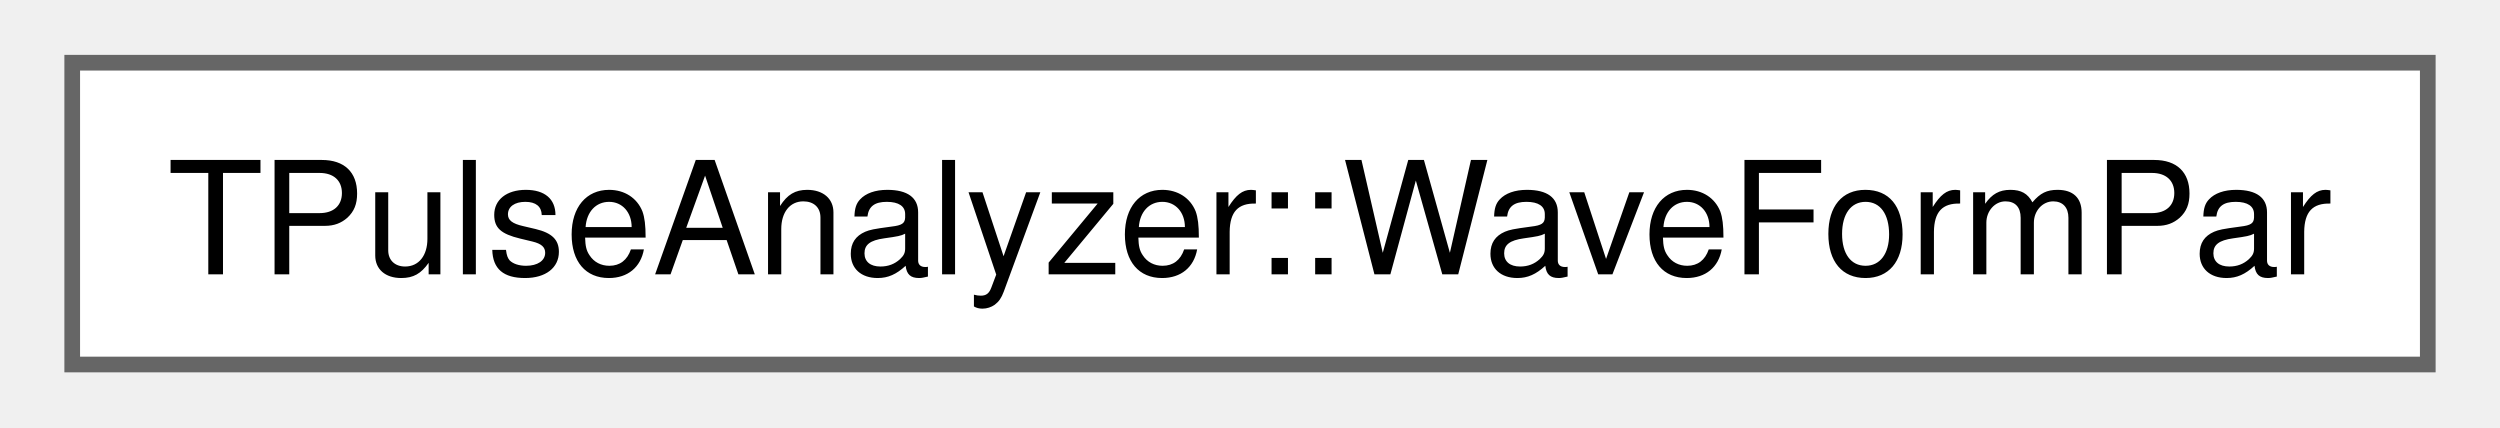
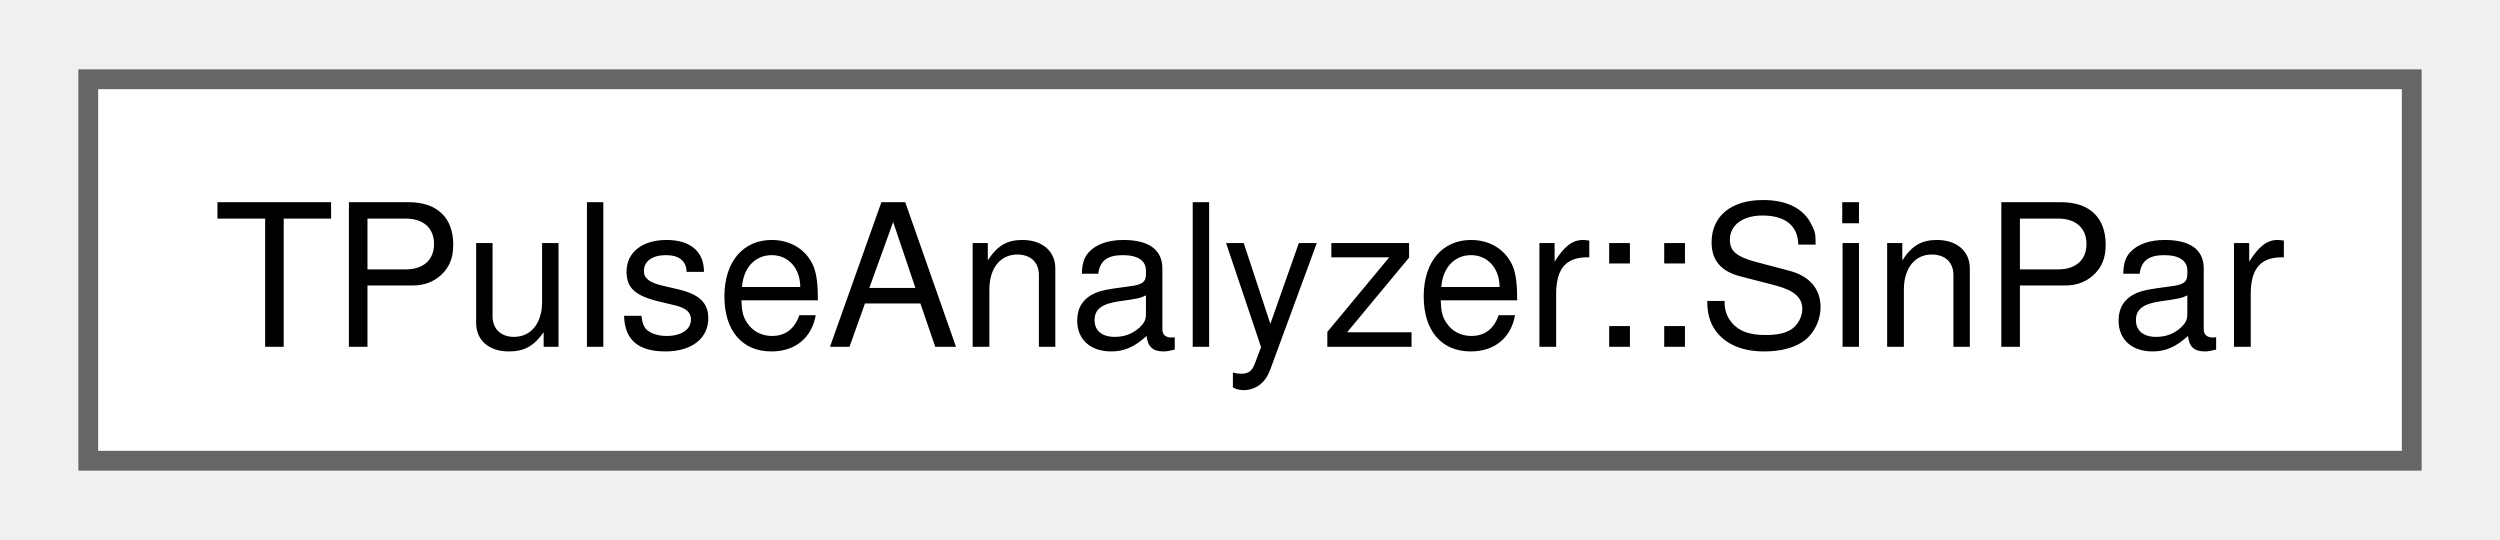
- <svg xmlns="http://www.w3.org/2000/svg" xmlns:xlink="http://www.w3.org/1999/xlink" width="158pt" height="27pt" viewBox="0.00 0.00 158.25 27.25">
+ <svg xmlns="http://www.w3.org/2000/svg" xmlns:xlink="http://www.w3.org/1999/xlink" width="125pt" height="27pt" viewBox="0.00 0.00 125.25 27.25">
  <g id="graph0" class="graph" transform="scale(1 1) rotate(0) translate(4 23.25)">
    <g id="Node000000" class="node">
      <g id="a_Node000000">
-         <a xlink:href="struct_t_pulse_analyzer_1_1_wave_form_par.html" target="_top" xlink:title=" ">
-           <polygon fill="white" stroke="#666666" points="150.25,-19.25 0,-19.25 0,0 150.25,0 150.25,-19.25" />
-           <text text-anchor="middle" x="75.12" y="-5.75" font-family="Helvetica,sans-Serif" font-size="10.00">TPulseAnalyzer::WaveFormPar</text>
+         <a xlink:href="struct_t_pulse_analyzer_1_1_sin_par.html" target="_top" xlink:title=" ">
+           <polygon fill="white" stroke="#666666" points="117.25,-19.25 0,-19.25 0,0 117.25,0 117.25,-19.25" />
+           <text text-anchor="middle" x="58.62" y="-5.75" font-family="Helvetica,sans-Serif" font-size="10.00">TPulseAnalyzer::SinPar</text>
        </a>
      </g>
    </g>
  </g>
</svg>
